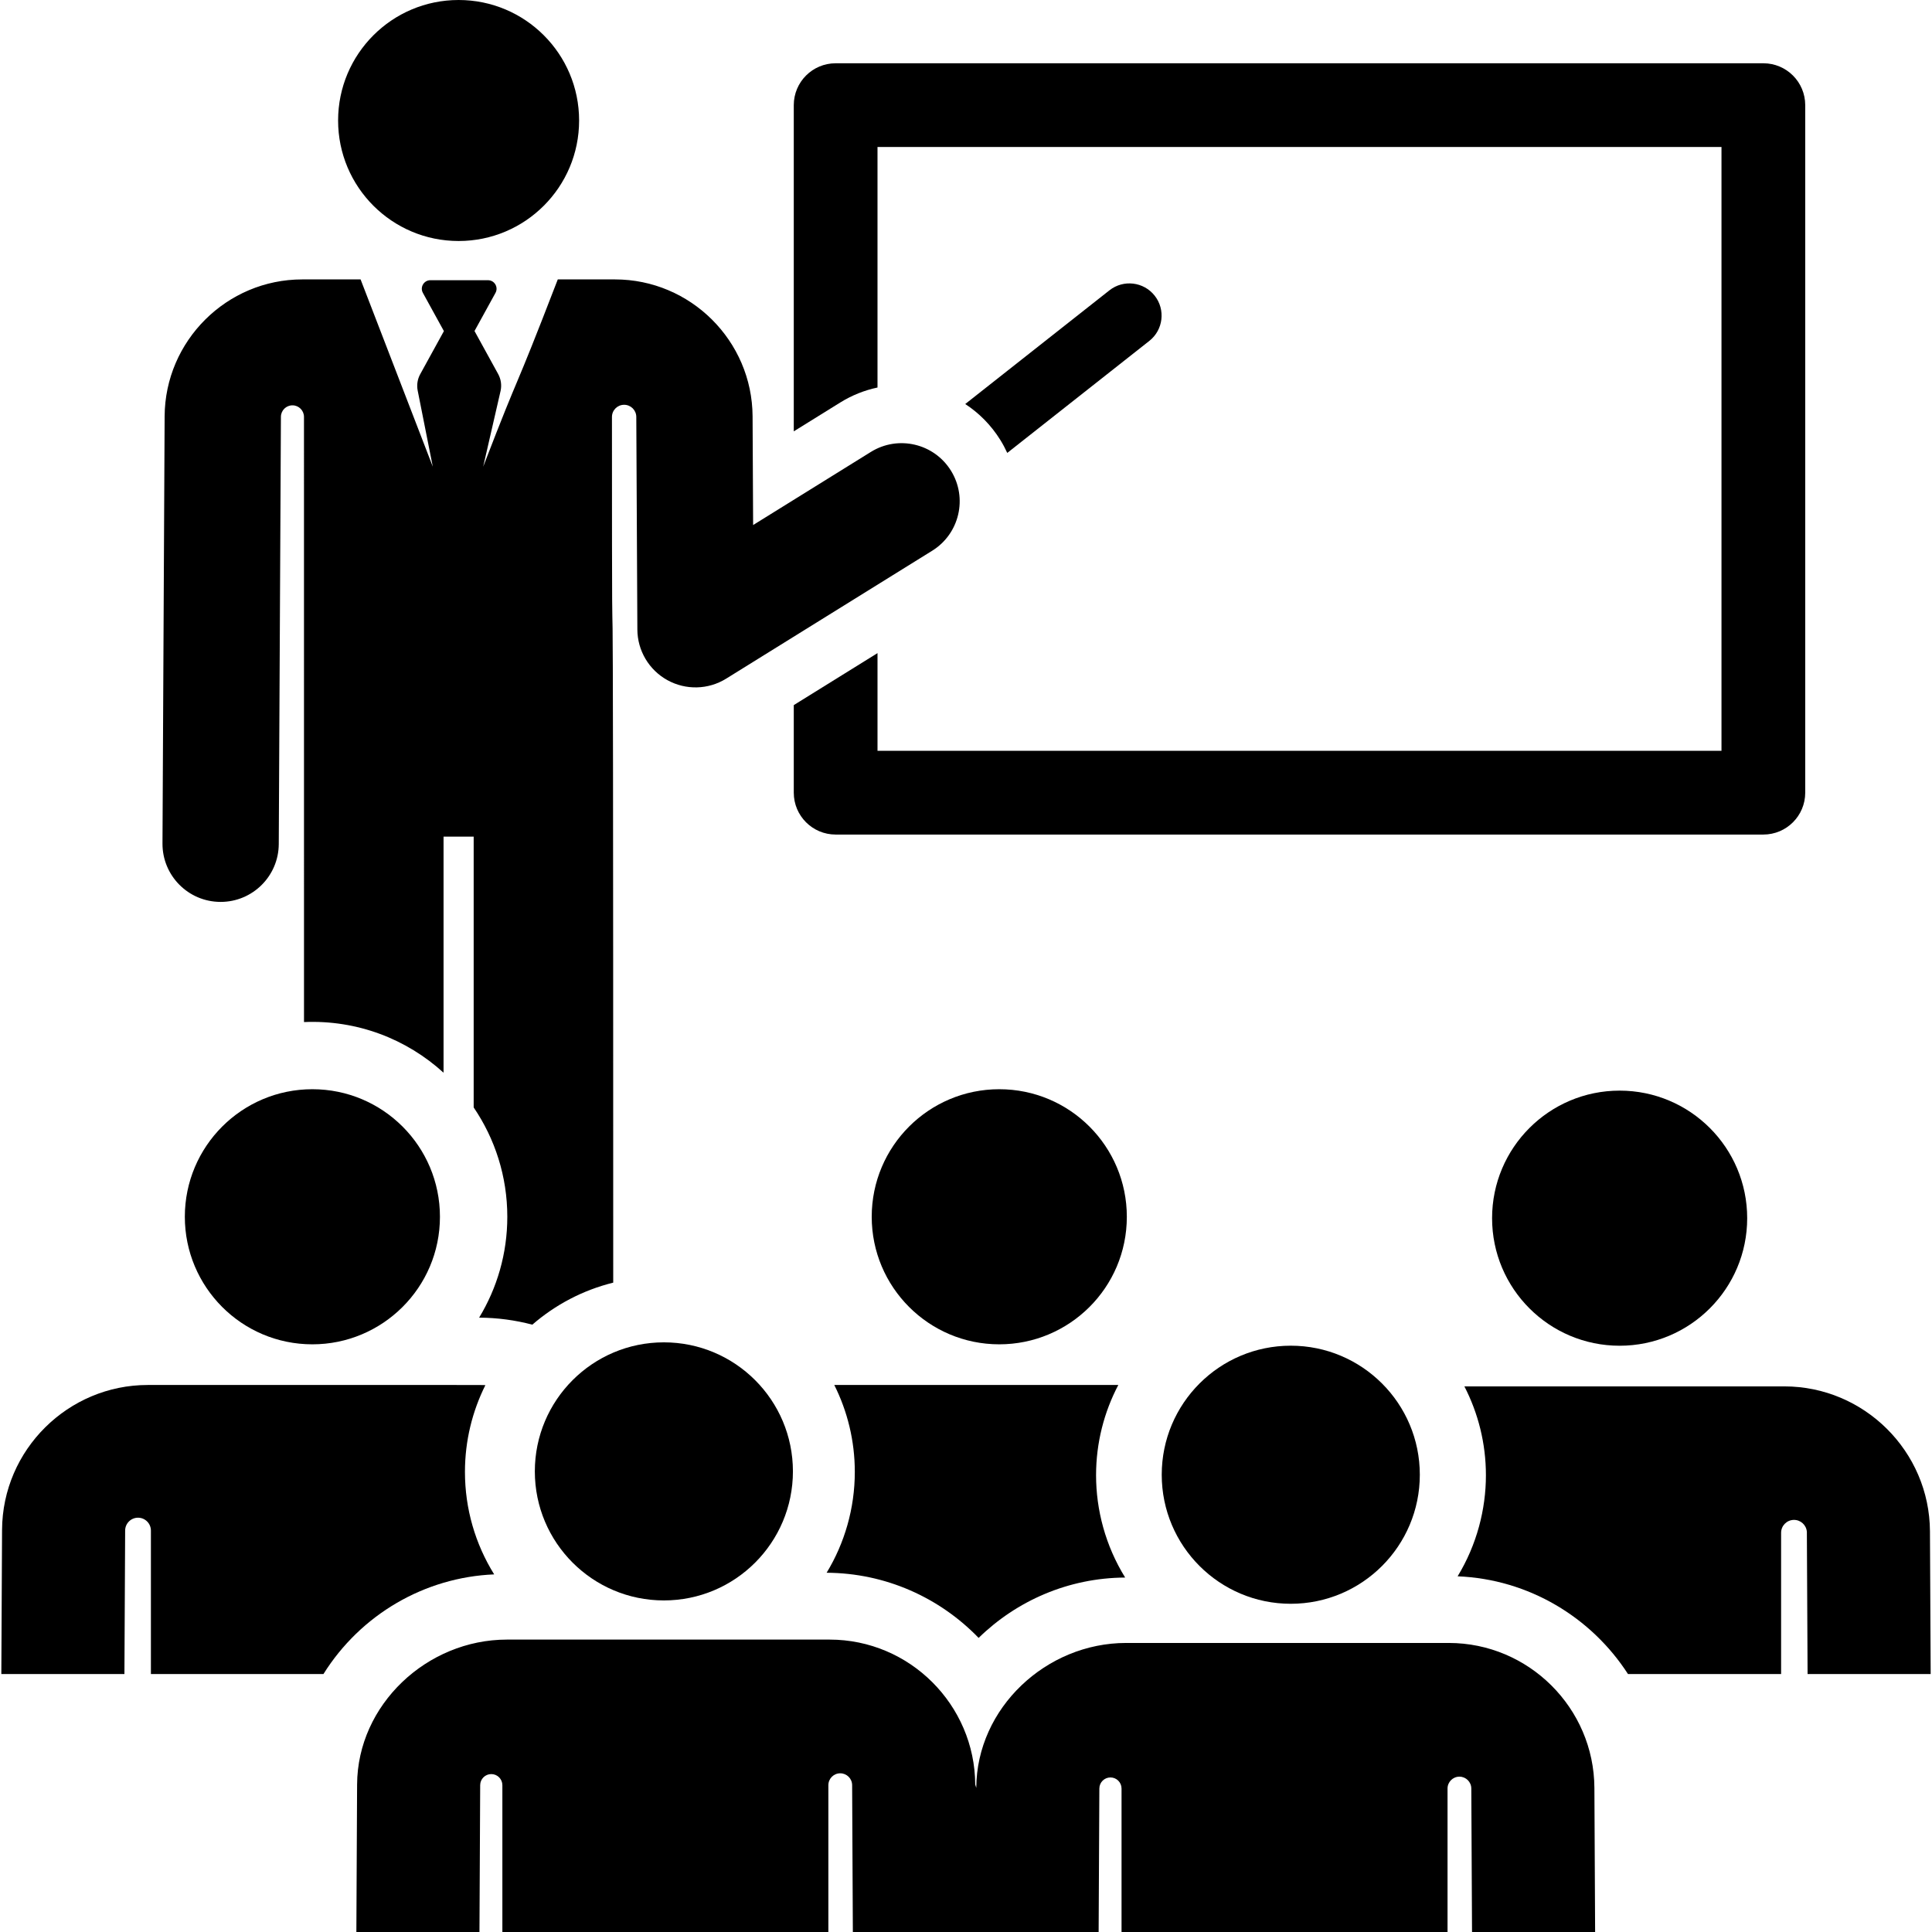
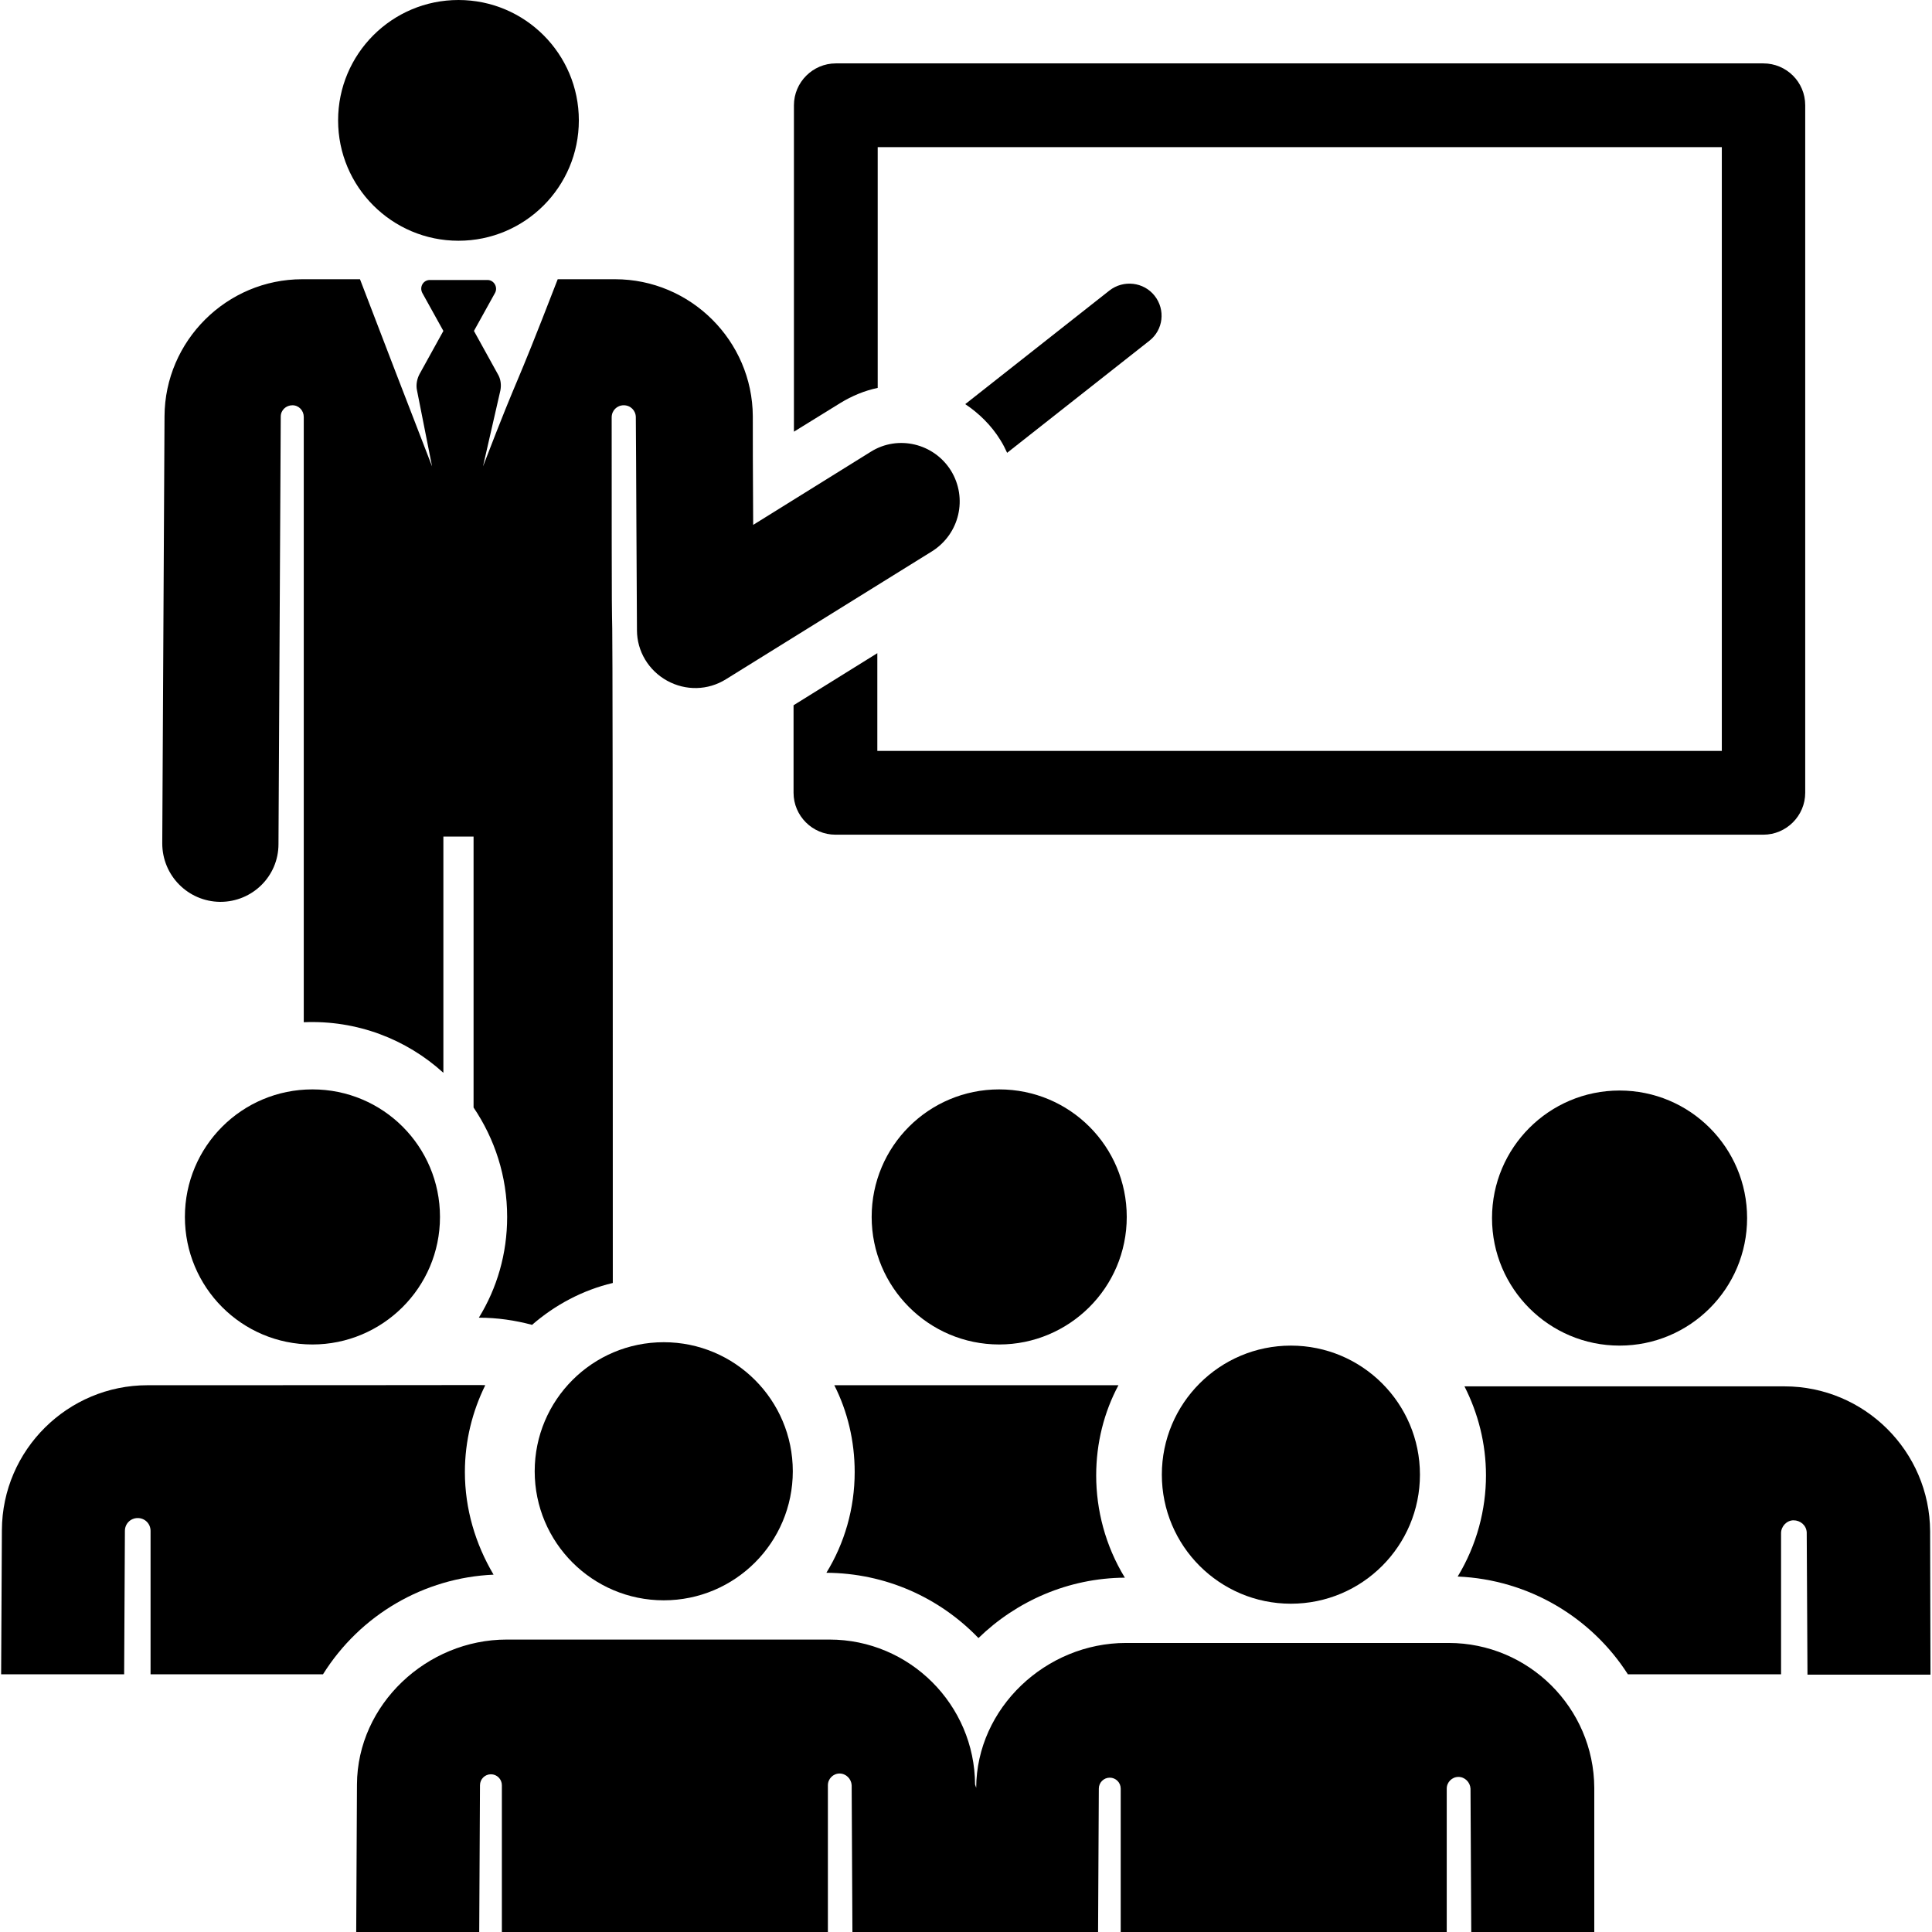
- <svg xmlns="http://www.w3.org/2000/svg" version="1.1" id="Layer_1" x="0px" y="0px" viewBox="0 0 512.001 512.001" style="enable-background:new 0 0 512.001 512.001;" xml:space="preserve">
-   <g>
-     <g>
-       <path d="M467.309,16.768H221.454c-6.128,0-11.095,4.967-11.095,11.095v86.451l12.305-7.64c3.131-1.945,6.475-3.257,9.884-3.978    V38.958h223.665v160.016H232.549v-25.89l-22.19,13.778v23.208c0,6.128,4.967,11.095,11.095,11.095h245.855    c6.127,0,11.095-4.967,11.095-11.095V27.863C478.404,21.735,473.436,16.768,467.309,16.768z" />
-     </g>
-   </g>
-   <g>
-     <g>
-       <path d="M306.001,78.356c-2.919-3.702-8.285-4.335-11.986-1.418l-38.217,30.133c3.649,2.385,6.85,5.58,9.301,9.527    c0.695,1.117,1.298,2.266,1.834,3.431l37.651-29.687C308.286,87.424,308.92,82.057,306.001,78.356z" />
-     </g>
-   </g>
-   <g>
-     <g>
-       <circle cx="121.535" cy="31.935" r="31.935" />
-     </g>
-   </g>
-   <g>
-     <g>
-       <path d="M252.01,124.728c-4.489-7.229-13.987-9.451-21.218-4.963l-31.206,19.375c-0.13-25.879-0.061-12.145-0.144-28.811    c-0.101-20.005-16.458-36.281-36.464-36.281h-15.159c-12.951,33.588-8.779,21.12-19.772,49.63l4.623-20.131    c0.32-1.508,0.088-3.08-0.655-4.43l-6.264-11.393l5.559-10.109c0.829-1.508-0.264-3.356-1.985-3.356h-15.271    c-1.72,0-2.815,1.848-1.985,3.356l5.57,10.13l-6.276,11.414c-0.728,1.325-0.966,2.865-0.672,4.347l4.005,20.172    c-2.159-5.599-17.084-44.306-19.137-49.63H80.093c-20.005,0-36.363,16.275-36.464,36.281l-0.569,113.2    c-0.042,8.51,6.821,15.443,15.331,15.486c0.027,0,0.052,0,0.079,0c8.473,0,15.364-6.848,15.406-15.331l0.569-113.2    c0-0.018,0-0.036,0-0.053c0.024-1.68,1.399-3.026,3.079-3.013c1.68,0.012,3.034,1.378,3.034,3.058l0.007,160.381    c14.106-0.6,27.176,4.488,36.981,13.423v-62.568h7.983v71.773c5.623,8.268,8.914,18.243,8.914,28.974    c0,9.777-2.732,18.928-7.469,26.731c4.866,0.023,9.592,0.669,14.099,1.861c6.076-5.271,13.385-9.151,21.437-11.136    c0-279.342-0.335-106.627-0.335-229.418c0-1.779,1.439-3.221,3.218-3.224c1.779-0.004,3.224,1.432,3.232,3.211    c0.054,10.807,0.224,44.59,0.283,56.351c0.028,5.579,3.07,10.708,7.953,13.407c4.874,2.694,10.835,2.554,15.583-0.394    l54.604-33.903C254.276,141.458,256.499,131.957,252.01,124.728z" />
-     </g>
-   </g>
-   <g>
-     <g>
-       <circle cx="429.221" cy="322.831" r="33.803" />
-     </g>
-   </g>
-   <g>
-     <g>
-       <path d="M511.459,405.811c-0.107-21.176-17.421-38.404-38.598-38.404c-9.137,0-76.583,0-84.781,0    c3.637,7.068,5.704,15.069,5.704,23.55c0,9.005-2.405,18.413-7.5,26.782c18.904,0.764,35.468,10.91,45.149,25.897h40.579v-37.43    c0-1.842,1.46-3.352,3.301-3.415s3.402,1.345,3.526,3.182c0,0,0,0.001,0,0.002l0.19,37.661h32.621L511.459,405.811z" />
-     </g>
-   </g>
-   <g>
-     <g>
-       <path d="M290.469,390.956c0-8.629,2.138-16.763,5.894-23.92c-22.009,0-47.852,0-75.267,0c3.472,6.939,5.437,14.756,5.437,23.029    c0,9.721-2.73,18.926-7.469,26.731c15.558,0.074,29.912,6.538,40.283,17.267c10.054-9.822,23.759-15.914,38.836-15.995    C292.948,409.616,290.469,400.126,290.469,390.956z" />
-     </g>
-   </g>
-   <g>
-     <g>
-       <path d="M264.819,288.655c-18.668,0-33.804,15.132-33.804,33.803c0,18.628,15.107,33.803,33.804,33.803    c18.518,0,33.803-14.965,33.803-33.803C298.622,303.808,283.517,288.655,264.819,288.655z" />
-     </g>
-   </g>
-   <g>
-     <g>
-       <path d="M123.217,390.065c0-8.252,1.956-16.053,5.411-22.98c-1.457-0.072,4.672-0.049-89.485-0.049    c-21.068,0-38.491,17.138-38.598,38.404l-0.192,38.196c14.907,0,17.906,0,32.621,0l0.191-38.031    c0.01-1.884,1.541-3.402,3.423-3.397c1.882,0.006,3.404,1.532,3.404,3.414v38.014h45.727c9.855-15.754,26.8-25.646,45.243-26.406    C125.956,409.168,123.217,399.865,123.217,390.065z" />
-     </g>
-   </g>
-   <g>
-     <g>
-       <path d="M82.786,288.655c-18.668,0-33.803,15.134-33.803,33.803c0,18.584,15.046,33.803,33.803,33.803    c18.536,0,33.804-15.015,33.804-33.803C116.59,303.788,101.455,288.655,82.786,288.655z" />
-     </g>
-   </g>
-   <g>
-     <g>
-       <path d="M422.533,473.807c-0.105-21.178-17.42-38.406-38.597-38.406c-2.246,0-82.969,0-85.507,0    c-21.176,0-39.601,17.227-39.708,38.404l-0.275-0.891c-0.105-21.092-17.341-38.404-38.597-38.404c-24.544,0-59.795,0-85.507,0    c-21.176,0-39.601,17.227-39.708,38.404L94.442,512h32.621l0.191-38.922c0.008-1.622,1.327-2.93,2.948-2.926    c1.621,0.004,2.932,1.32,2.932,2.941v38.908c19.121,0,68.483,0,86.392,0v-38.908c0-1.736,1.405-3.144,3.141-3.149    c1.735-0.004,3.149,1.397,3.158,3.133l0.191,38.923c6.669,0,58.238,0,65.134,0l0.191-38.031c0,0,0-0.001,0-0.002    c0.009-1.621,1.328-2.928,2.949-2.924c1.621,0.004,2.931,1.32,2.931,2.941v38.016c19.121,0,68.483,0,86.392,0v-38.016    c0-1.736,1.405-3.144,3.141-3.149c1.735-0.004,3.149,1.397,3.158,3.133l0.191,38.031h32.621L422.533,473.807z" />
-     </g>
-   </g>
-   <g>
-     <g>
-       <circle cx="175.934" cy="389.933" r="34.198" />
-     </g>
-   </g>
-   <g>
-     <g>
-       <circle cx="342.07" cy="390.821" r="34.198" />
-     </g>
-   </g>
-   <g>
- </g>
-   <g>
- </g>
-   <g>
- </g>
-   <g>
- </g>
-   <g>
- </g>
-   <g>
- </g>
-   <g>
- </g>
-   <g>
- </g>
-   <g>
- </g>
-   <g>
- </g>
-   <g>
- </g>
-   <g>
- </g>
-   <g>
- </g>
-   <g>
- </g>
-   <g>
- </g>
+ <svg xmlns="http://www.w3.org/2000/svg" viewBox="0 0 512 512">
+   <path d="M467.3 16.8H221.5c-6.1 0-11.1 5-11.1 11.1v86.5l12.3-7.6c3.1-1.9 6.5-3.3 9.9-4V39h223.7v160H232.5v-25.9l-22.2 13.8v23.2c0 6.1 5 11.1 11.1 11.1h245.9c6.1 0 11.1-5 11.1-11.1V27.9C478.4 21.7 473.4 16.8 467.3 16.8z" />
+   <path d="M306 78.4c-2.9-3.7-8.3-4.3-12-1.4l-38.2 30.1c3.6 2.4 6.9 5.6 9.3 9.5 0.7 1.1 1.3 2.3 1.8 3.4l37.7-29.7C308.3 87.4 308.9 82.1 306 78.4z" />
+   <circle cx="121.5" cy="31.9" r="31.9" />
+   <path d="M252 124.7c-4.5-7.2-14-9.5-21.2-5l-31.2 19.4c-0.1-25.9-0.1-12.1-0.1-28.8 -0.1-20-16.5-36.3-36.5-36.3h-15.2c-13 33.6-8.8 21.1-19.8 49.6l4.6-20.1c0.3-1.5 0.1-3.1-0.7-4.4l-6.3-11.4 5.6-10.1c0.8-1.5-0.3-3.4-2-3.4h-15.3c-1.7 0-2.8 1.8-2 3.4l5.6 10.1 -6.3 11.4c-0.7 1.3-1 2.9-0.7 4.3l4 20.2c-2.2-5.6-17.1-44.3-19.1-49.6H80.1c-20 0-36.4 16.3-36.5 36.3l-0.6 113.2c0 8.5 6.8 15.4 15.3 15.5 0 0 0.1 0 0.1 0 8.5 0 15.4-6.8 15.4-15.3l0.6-113.2c0 0 0 0 0-0.1 0-1.7 1.4-3 3.1-3 1.7 0 3 1.4 3 3.1l0 160.4c14.1-0.6 27.2 4.5 37 13.4v-62.6h8v71.8c5.6 8.3 8.9 18.2 8.9 29 0 9.8-2.7 18.9-7.5 26.7 4.9 0 9.6 0.7 14.1 1.9 6.1-5.3 13.4-9.2 21.4-11.1 0-279.3-0.3-106.6-0.3-229.4 0-1.8 1.4-3.2 3.2-3.2 1.8 0 3.2 1.4 3.2 3.2 0.1 10.8 0.2 44.6 0.3 56.4 0 5.6 3.1 10.7 8 13.4 4.9 2.7 10.8 2.6 15.6-0.4l54.6-33.9C254.3 141.5 256.5 132 252 124.7z" />
+   <circle cx="429.2" cy="322.8" r="33.8" />
+   <path d="M511.5 405.8c-0.1-21.2-17.4-38.4-38.6-38.4 -9.1 0-76.6 0-84.8 0 3.6 7.1 5.7 15.1 5.7 23.6 0 9-2.4 18.4-7.5 26.8 18.9 0.8 35.5 10.9 45.1 25.9h40.6v-37.4c0-1.8 1.5-3.4 3.3-3.4s3.4 1.3 3.5 3.2c0 0 0 0 0 0l0.2 37.7h32.6L511.5 405.8z" />
+   <path d="M290.5 391c0-8.6 2.1-16.8 5.9-23.9 -22 0-47.9 0-75.3 0 3.5 6.9 5.4 14.8 5.4 23 0 9.7-2.7 18.9-7.5 26.7 15.6 0.1 29.9 6.5 40.3 17.3 10.1-9.8 23.8-15.9 38.8-16C292.9 409.6 290.5 400.1 290.5 391z" />
+   <path d="M264.8 288.7c-18.7 0-33.8 15.1-33.8 33.8 0 18.6 15.1 33.8 33.8 33.8 18.5 0 33.8-15 33.8-33.8C298.6 303.8 283.5 288.7 264.8 288.7z" />
+   <path d="M123.2 390.1c0-8.3 2-16.1 5.4-23 -1.5-0.1 4.7 0-89.5 0 -21.1 0-38.5 17.1-38.6 38.4l-0.2 38.2c14.9 0 17.9 0 32.6 0l0.2-38c0-1.9 1.5-3.4 3.4-3.4 1.9 0 3.4 1.5 3.4 3.4v38h45.7c9.9-15.8 26.8-25.6 45.2-26.4C126 409.2 123.2 399.9 123.2 390.1z" />
+   <path d="M82.8 288.7c-18.7 0-33.8 15.1-33.8 33.8 0 18.6 15 33.8 33.8 33.8 18.5 0 33.8-15 33.8-33.8C116.6 303.8 101.5 288.7 82.8 288.7z" />
+   <path d="M422.5 473.8c-0.1-21.2-17.4-38.4-38.6-38.4 -2.2 0-83 0-85.5 0 -21.2 0-39.6 17.2-39.7 38.4l-0.3-0.9c-0.1-21.1-17.3-38.4-38.6-38.4 -24.5 0-59.8 0-85.5 0 -21.2 0-39.6 17.2-39.7 38.4L94.4 512h32.6l0.2-38.9c0-1.6 1.3-2.9 2.9-2.9 1.6 0 2.9 1.3 2.9 2.9v38.9c19.1 0 68.5 0 86.4 0v-38.9c0-1.7 1.4-3.1 3.1-3.1 1.7 0 3.1 1.4 3.2 3.1l0.2 38.9c6.7 0 58.2 0 65.1 0l0.2-38c0 0 0 0 0 0 0-1.6 1.3-2.9 2.9-2.9 1.6 0 2.9 1.3 2.9 2.9v38c19.1 0 68.5 0 86.4 0v-38c0-1.7 1.4-3.1 3.1-3.1 1.7 0 3.1 1.4 3.2 3.1l0.2 38h32.6L422.5 473.8z" />
+   <circle cx="175.9" cy="389.9" r="34.2" />
+   <circle cx="342.1" cy="390.8" r="34.2" />
</svg>
